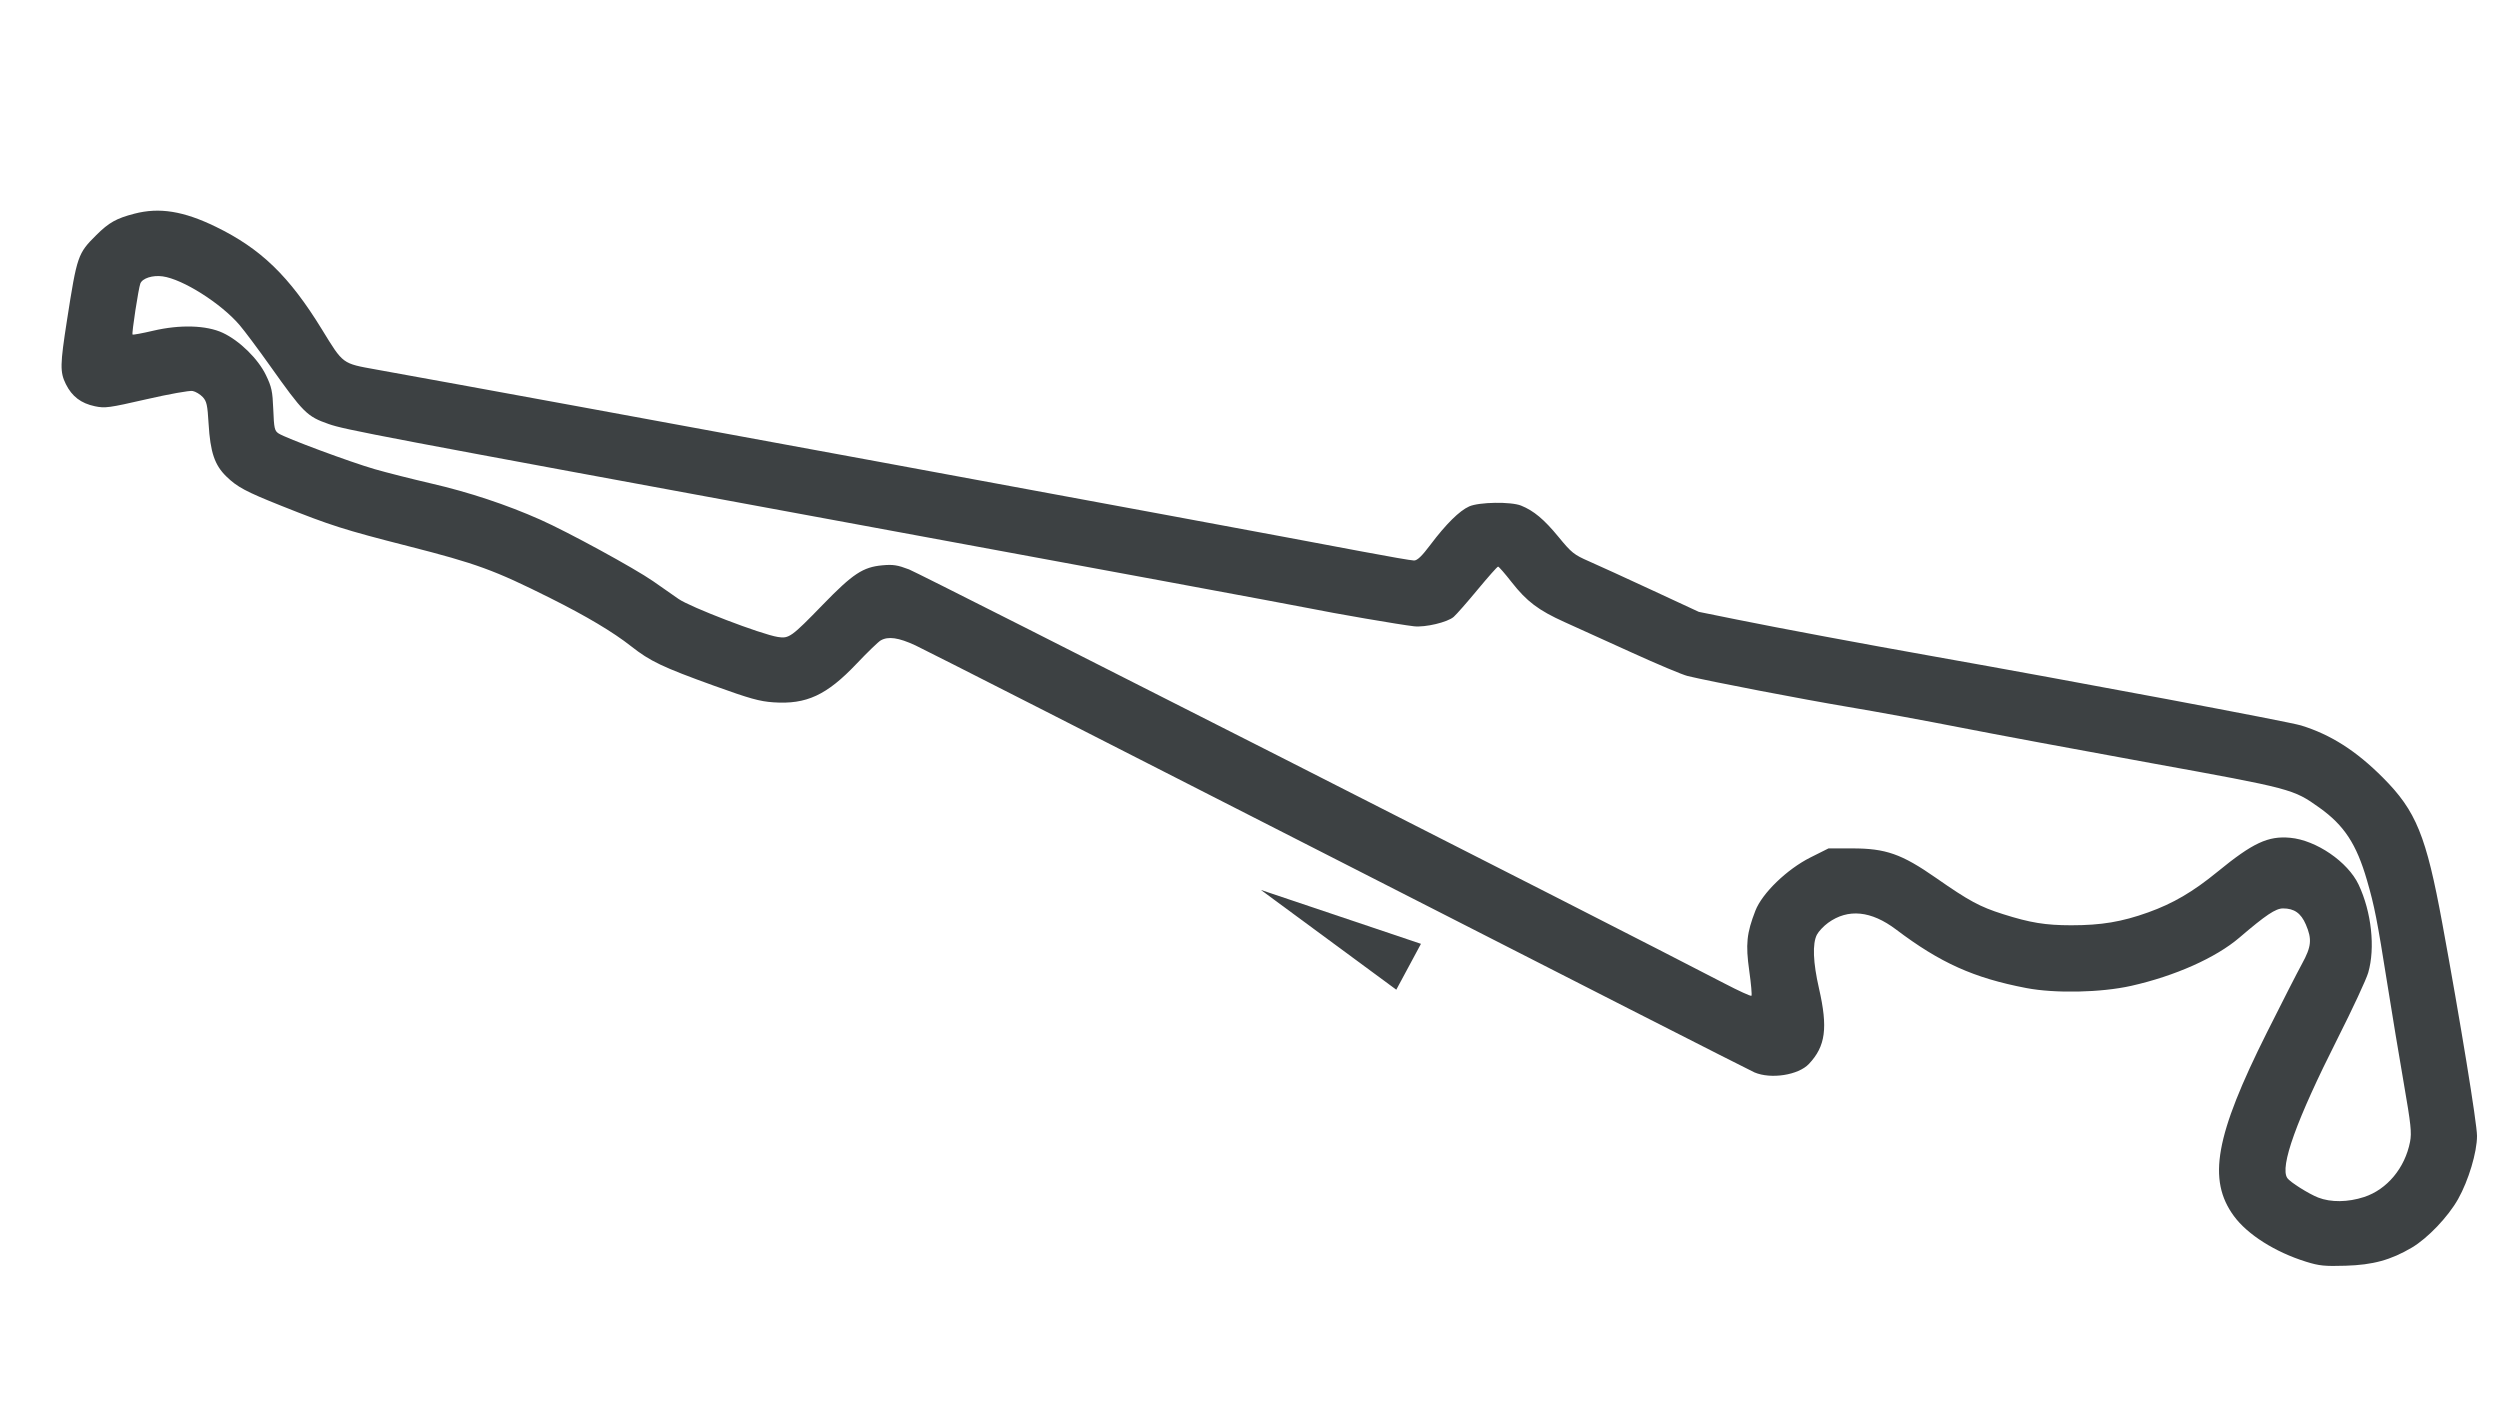
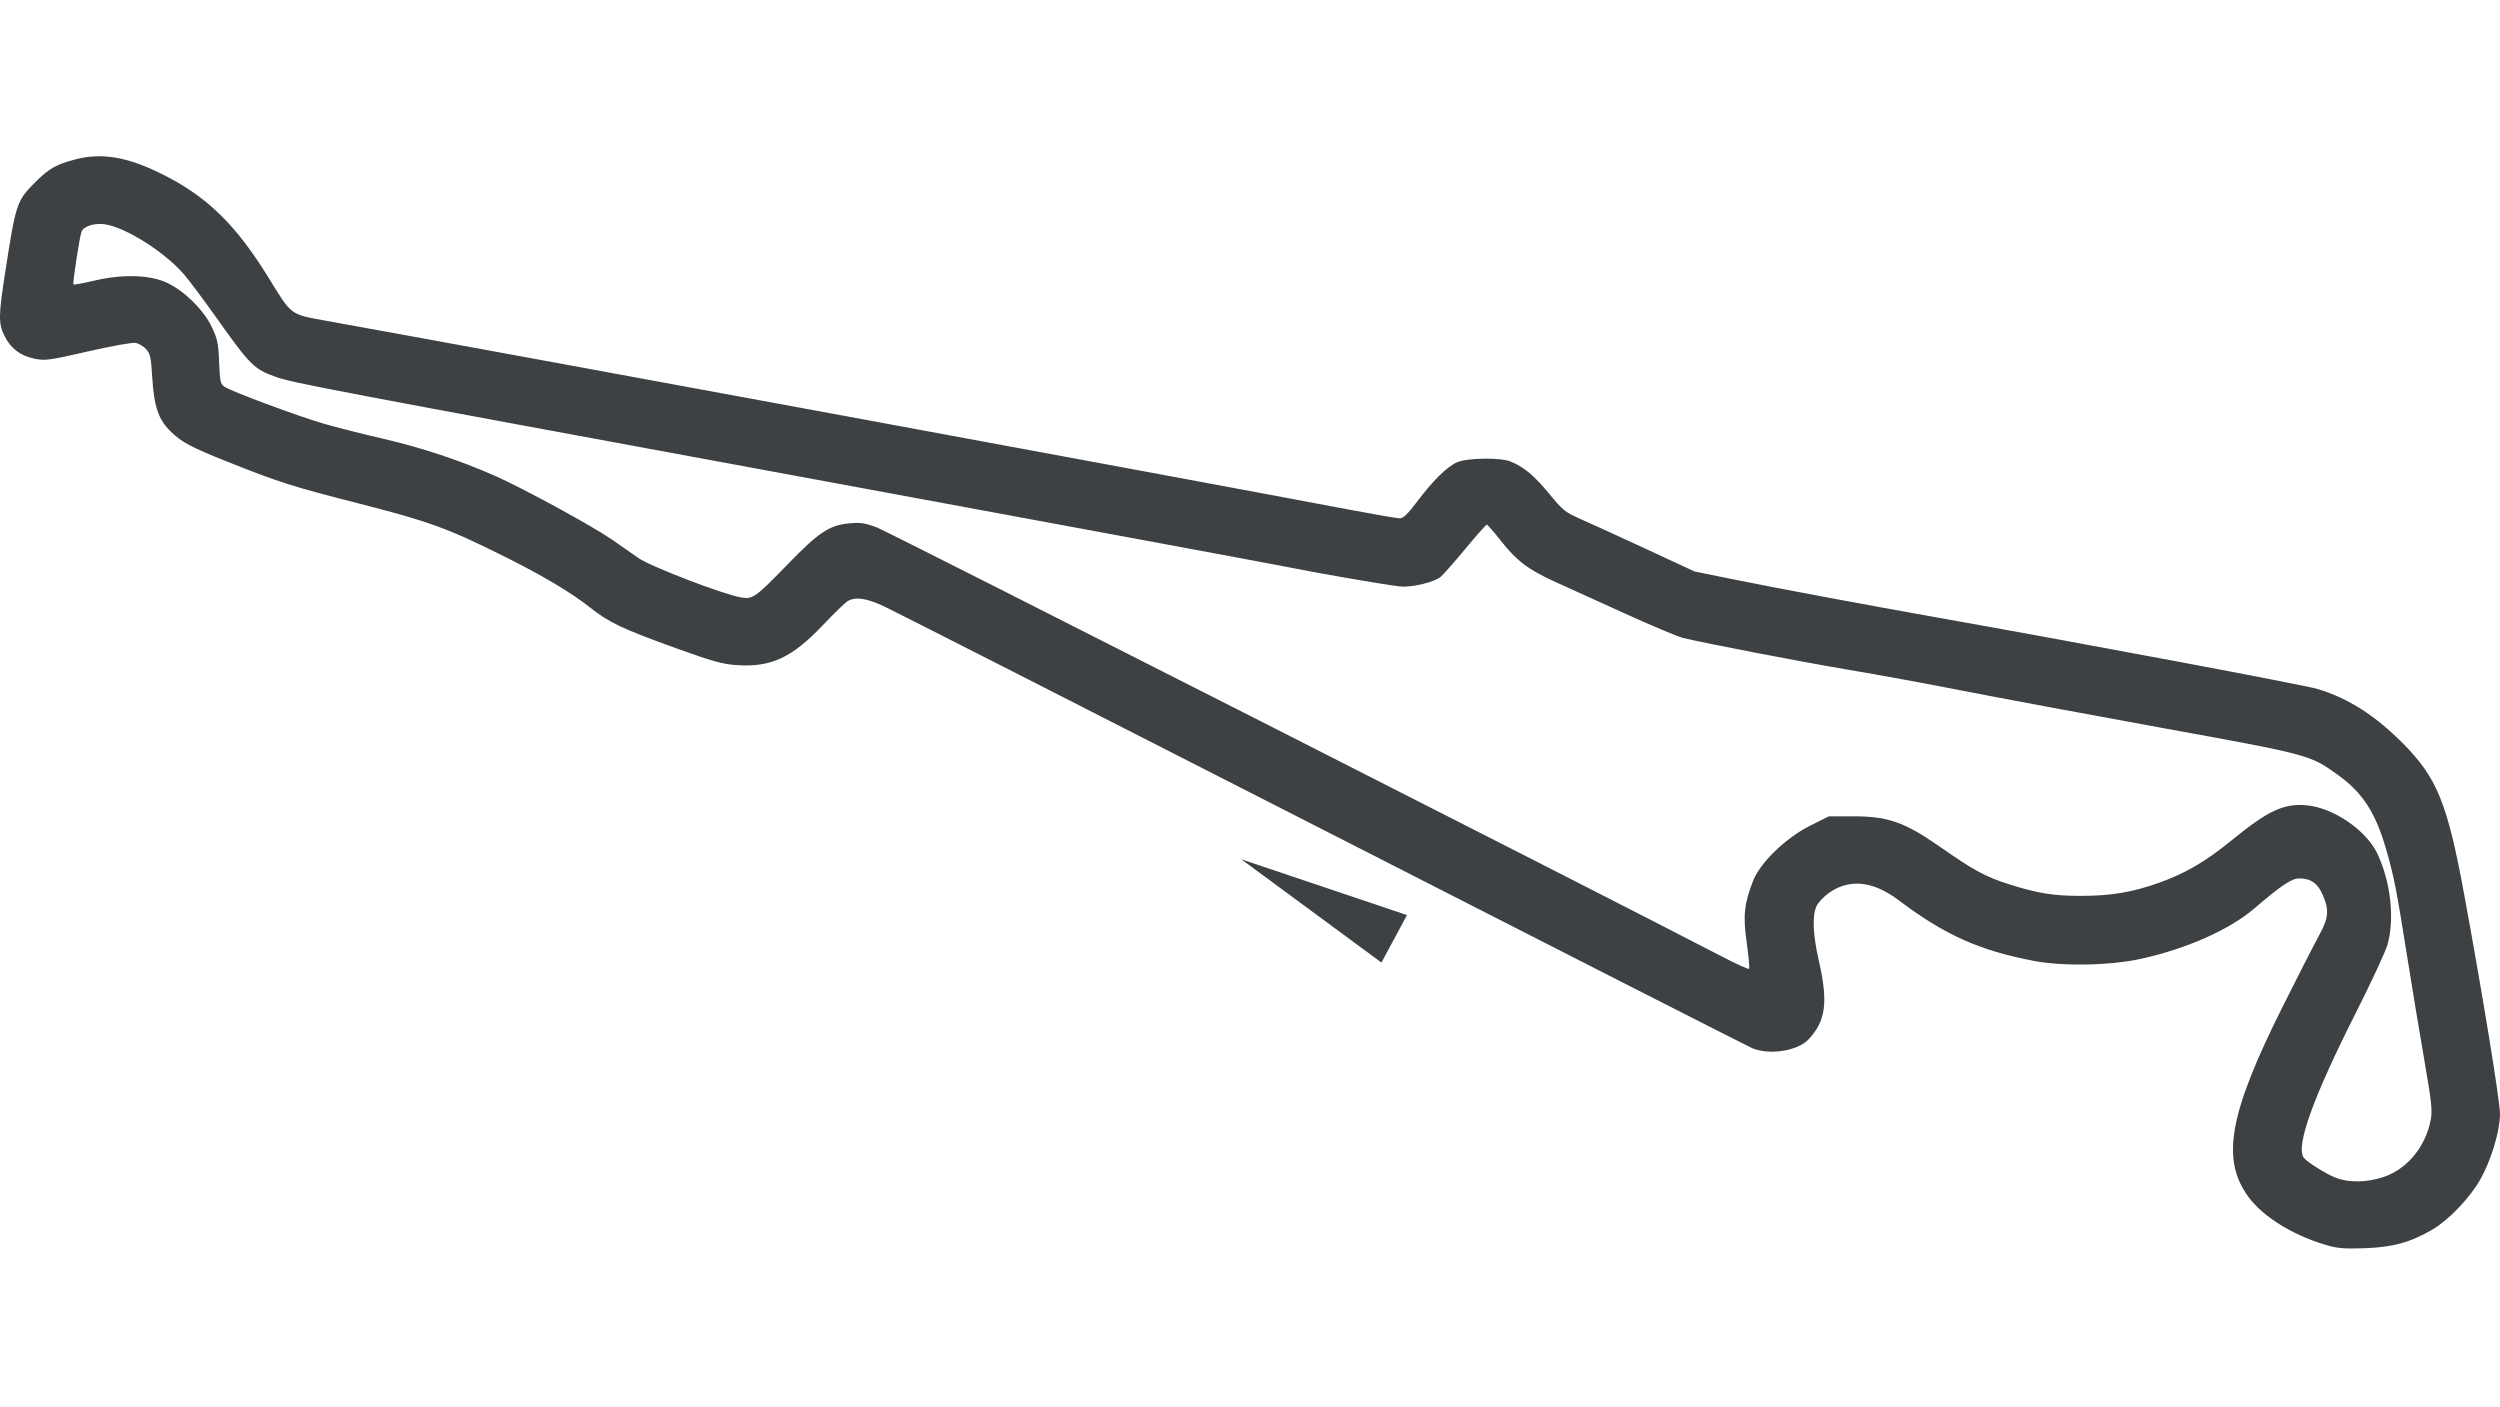
<svg xmlns="http://www.w3.org/2000/svg" width="128" height="72" viewBox="0 0 128 72" fill="none">
-   <path d="M118.073 64.601C116.49 64.109 115.073 63.212 114.376 62.262C113.014 60.402 113.419 58.151 116.065 52.865C116.825 51.346 117.635 49.762 117.864 49.344C118.346 48.464 118.383 48.087 118.058 47.332C117.809 46.754 117.464 46.511 116.892 46.511C116.515 46.511 116.011 46.847 114.659 48.005C113.452 49.039 111.353 49.974 109.115 50.476C107.573 50.822 105.222 50.871 103.747 50.588C101.057 50.072 99.341 49.3 97.081 47.592C95.803 46.626 94.619 46.509 93.599 47.248C93.371 47.413 93.113 47.687 93.025 47.857C92.79 48.312 92.827 49.276 93.132 50.605C93.595 52.631 93.471 53.568 92.616 54.474C92.075 55.047 90.672 55.265 89.829 54.907C89.62 54.819 80.057 49.95 68.579 44.089C57.1 38.228 47.331 33.257 46.87 33.044C46.004 32.643 45.48 32.568 45.091 32.79C44.969 32.86 44.416 33.394 43.862 33.978C42.329 35.594 41.292 36.076 39.595 35.959C38.89 35.91 38.388 35.77 36.562 35.111C33.916 34.155 33.289 33.857 32.314 33.089C31.391 32.361 30.028 31.549 28.177 30.623C25.299 29.184 24.405 28.857 20.885 27.959C17.618 27.125 16.935 26.908 14.391 25.892C12.587 25.172 12.146 24.936 11.593 24.399C10.988 23.811 10.767 23.156 10.68 21.695C10.623 20.729 10.582 20.544 10.377 20.326C10.247 20.187 10.015 20.049 9.862 20.018C9.708 19.988 8.652 20.177 7.501 20.441C5.572 20.883 5.378 20.909 4.859 20.8C4.147 20.651 3.681 20.295 3.37 19.664C3.067 19.049 3.074 18.677 3.431 16.388C3.946 13.084 3.982 12.978 4.935 12.032C5.577 11.394 5.956 11.181 6.88 10.941C8.161 10.607 9.394 10.805 11.049 11.61C13.361 12.736 14.807 14.135 16.488 16.875C17.581 18.656 17.512 18.605 19.249 18.918C27.749 20.449 62.215 26.811 69.728 28.236C71.068 28.49 72.27 28.698 72.398 28.698C72.567 28.698 72.798 28.476 73.238 27.891C74.034 26.833 74.727 26.148 75.224 25.928C75.729 25.704 77.359 25.678 77.877 25.886C78.525 26.146 79.057 26.59 79.792 27.485C80.463 28.303 80.586 28.402 81.354 28.738C81.812 28.938 83.266 29.603 84.583 30.215L86.979 31.327L88.929 31.722C91.12 32.166 95.37 32.961 98.958 33.599C106.34 34.911 117.188 36.95 117.815 37.143C119.337 37.613 120.635 38.44 122.007 39.817C123.705 41.52 124.22 42.782 125.046 47.276C125.968 52.283 126.823 57.523 126.823 58.159C126.823 58.996 126.389 60.443 125.853 61.395C125.343 62.302 124.294 63.401 123.485 63.878C122.409 64.512 121.496 64.763 120.104 64.805C119.02 64.838 118.75 64.811 118.073 64.601ZM121.045 61.286C122.22 60.9 123.137 59.796 123.395 58.458C123.484 57.993 123.439 57.572 123.075 55.469C122.841 54.122 122.465 51.849 122.238 50.417C121.706 47.066 121.577 46.407 121.188 45.065C120.652 43.218 120.023 42.258 118.754 41.353C117.413 40.397 117.371 40.386 110.104 39.065C106.438 38.398 102.031 37.576 100.313 37.238C98.594 36.9 96.039 36.431 94.635 36.196C92.319 35.808 87.573 34.894 86.406 34.612C86.148 34.55 84.859 34.009 83.542 33.409C82.224 32.81 80.677 32.108 80.104 31.85C78.77 31.248 78.17 30.795 77.397 29.808C77.054 29.369 76.741 29.01 76.702 29.01C76.662 29.01 76.194 29.538 75.66 30.182C75.127 30.827 74.573 31.457 74.429 31.584C74.113 31.86 72.972 32.131 72.396 32.066C71.67 31.984 68.289 31.402 66.985 31.135C66.294 30.993 55.698 29.027 43.438 26.766C19.145 22.285 17.668 22.004 16.831 21.711C15.714 21.32 15.544 21.151 13.803 18.698C13.213 17.867 12.522 16.943 12.268 16.645C11.32 15.534 9.357 14.291 8.327 14.15C7.814 14.079 7.292 14.246 7.186 14.515C7.092 14.752 6.736 17.073 6.786 17.128C6.807 17.152 7.282 17.065 7.84 16.934C9.217 16.61 10.572 16.651 11.408 17.042C12.264 17.442 13.213 18.371 13.615 19.204C13.909 19.814 13.954 20.024 13.992 20.969C14.03 21.938 14.057 22.057 14.266 22.194C14.629 22.432 17.93 23.658 19.181 24.02C19.803 24.199 21.109 24.53 22.083 24.755C24.009 25.2 25.939 25.84 27.662 26.606C29.068 27.23 32.489 29.097 33.438 29.756C33.839 30.035 34.425 30.444 34.74 30.665C35.337 31.084 38.971 32.477 39.825 32.613C40.398 32.705 40.518 32.619 42.141 30.947C43.666 29.376 44.185 29.034 45.177 28.944C45.724 28.894 45.951 28.929 46.543 29.154C47.104 29.366 82.802 47.493 88.297 50.355C89.022 50.733 89.642 51.016 89.674 50.984C89.707 50.952 89.656 50.375 89.561 49.7C89.37 48.345 89.429 47.777 89.877 46.625C90.226 45.729 91.493 44.504 92.696 43.901L93.62 43.438H94.831C96.551 43.438 97.364 43.723 99.115 44.943C100.822 46.133 101.364 46.426 102.552 46.803C103.946 47.246 104.726 47.373 106.042 47.374C107.583 47.375 108.633 47.2 109.985 46.715C111.263 46.257 112.279 45.662 113.535 44.635C115.346 43.154 116.123 42.791 117.256 42.894C118.589 43.015 120.213 44.128 120.763 45.298C121.421 46.697 121.62 48.528 121.253 49.8C121.156 50.139 120.449 51.659 119.682 53.177C117.572 57.358 116.714 59.743 117.111 60.319C117.252 60.524 118.205 61.124 118.688 61.314C119.34 61.569 120.215 61.558 121.045 61.286Z" fill="#3D4143" />
-   <path d="M72.753 48.324L72.122 49.498L71.49 50.673L68.024 48.119L64.557 45.565L68.655 46.944L72.753 48.324Z" fill="#3D4143" />
+   <path d="M118.944 63.699C117.305 63.19 115.838 62.262 115.118 61.278C113.708 59.353 114.127 57.024 116.866 51.552C117.652 49.98 118.49 48.341 118.728 47.908C119.227 46.998 119.264 46.607 118.928 45.826C118.671 45.227 118.313 44.975 117.721 44.975C117.331 44.975 116.81 45.324 115.411 46.522C114.161 47.592 111.989 48.56 109.672 49.08C108.076 49.438 105.643 49.488 104.116 49.195C101.332 48.661 99.556 47.862 97.217 46.095C95.894 45.095 94.669 44.973 93.613 45.738C93.377 45.909 93.109 46.193 93.018 46.369C92.775 46.84 92.814 47.837 93.129 49.213C93.609 51.31 93.48 52.28 92.596 53.218C92.036 53.811 90.583 54.037 89.711 53.666C89.495 53.574 79.597 48.536 67.717 42.469C55.836 36.403 45.725 31.258 45.248 31.038C44.352 30.623 43.809 30.545 43.407 30.775C43.28 30.847 42.708 31.4 42.135 32.004C40.548 33.677 39.475 34.175 37.718 34.054C36.989 34.004 36.469 33.859 34.58 33.177C31.84 32.188 31.191 31.879 30.183 31.084C29.227 30.331 27.817 29.49 25.901 28.532C22.922 27.042 21.996 26.704 18.354 25.775C14.972 24.912 14.265 24.687 11.632 23.635C9.765 22.89 9.308 22.646 8.736 22.09C8.11 21.482 7.881 20.803 7.792 19.291C7.732 18.291 7.69 18.1 7.478 17.874C7.342 17.73 7.102 17.587 6.944 17.555C6.785 17.524 5.692 17.72 4.501 17.993C2.505 18.451 2.303 18.478 1.766 18.365C1.029 18.211 0.547 17.842 0.225 17.189C-0.088 16.552 -0.081 16.167 0.288 13.799C0.821 10.378 0.859 10.269 1.845 9.289C2.51 8.629 2.902 8.409 3.858 8.16C5.184 7.815 6.46 8.02 8.173 8.853C10.566 10.018 12.063 11.466 13.803 14.302C14.934 16.146 14.862 16.093 16.66 16.417C25.457 18.001 61.13 24.586 68.906 26.061C70.293 26.324 71.537 26.539 71.67 26.539C71.845 26.539 72.084 26.31 72.539 25.704C73.362 24.609 74.08 23.9 74.594 23.672C75.117 23.441 76.805 23.414 77.34 23.629C78.011 23.898 78.562 24.357 79.322 25.284C80.018 26.131 80.145 26.233 80.939 26.581C81.414 26.788 82.918 27.476 84.282 28.109L86.761 29.26L88.779 29.669C91.047 30.128 95.446 30.951 99.16 31.612C106.8 32.969 118.028 35.08 118.677 35.28C120.252 35.766 121.595 36.623 123.016 38.048C124.773 39.81 125.306 41.116 126.161 45.767C127.115 50.95 128 56.373 128 57.032C128 57.898 127.551 59.396 126.996 60.381C126.468 61.319 125.382 62.457 124.545 62.951C123.431 63.607 122.486 63.866 121.046 63.91C119.924 63.945 119.645 63.916 118.944 63.699V63.699ZM122.02 60.268C123.236 59.868 124.185 58.726 124.452 57.341C124.544 56.86 124.498 56.424 124.12 54.247C123.879 52.854 123.489 50.501 123.254 49.018C122.704 45.55 122.571 44.868 122.168 43.479C121.613 41.568 120.962 40.575 119.648 39.637C118.261 38.647 118.218 38.636 110.696 37.269C106.901 36.579 102.34 35.728 100.561 35.379C98.783 35.029 96.138 34.543 94.686 34.3C92.288 33.898 87.376 32.953 86.168 32.661C85.902 32.596 84.567 32.036 83.204 31.416C81.84 30.795 80.239 30.069 79.646 29.801C78.264 29.178 77.644 28.71 76.844 27.688C76.489 27.234 76.165 26.863 76.124 26.863C76.083 26.863 75.598 27.408 75.046 28.076C74.494 28.743 73.92 29.395 73.771 29.526C73.445 29.812 72.264 30.092 71.668 30.025C70.916 29.94 67.417 29.338 66.067 29.061C65.352 28.915 54.385 26.88 41.695 24.539C16.552 19.902 15.024 19.611 14.157 19.308C13.001 18.903 12.826 18.729 11.023 16.189C10.413 15.329 9.698 14.373 9.434 14.064C8.453 12.914 6.421 11.628 5.355 11.482C4.825 11.409 4.285 11.582 4.175 11.86C4.077 12.105 3.709 14.507 3.76 14.564C3.783 14.589 4.274 14.499 4.851 14.363C6.277 14.028 7.679 14.07 8.545 14.475C9.431 14.889 10.413 15.851 10.829 16.713C11.133 17.344 11.18 17.561 11.219 18.54C11.259 19.543 11.286 19.666 11.503 19.808C11.879 20.054 15.295 21.323 16.59 21.697C17.234 21.883 18.586 22.226 19.594 22.458C21.587 22.918 23.584 23.581 25.368 24.374C26.823 25.02 30.364 26.952 31.345 27.634C31.76 27.923 32.367 28.346 32.693 28.575C33.311 29.009 37.073 30.45 37.956 30.591C38.55 30.686 38.674 30.597 40.354 28.867C41.932 27.241 42.469 26.887 43.495 26.794C44.062 26.742 44.297 26.779 44.91 27.011C45.491 27.231 82.438 45.992 88.126 48.955C88.876 49.345 89.517 49.638 89.551 49.606C89.584 49.573 89.532 48.975 89.433 48.277C89.236 46.874 89.297 46.286 89.761 45.094C90.122 44.167 91.434 42.899 92.678 42.275L93.635 41.795H94.888C96.668 41.795 97.51 42.09 99.322 43.353C101.089 44.585 101.65 44.888 102.879 45.279C104.322 45.736 105.129 45.868 106.491 45.869C108.086 45.87 109.173 45.689 110.573 45.187C111.895 44.713 112.947 44.097 114.247 43.034C116.121 41.502 116.925 41.126 118.098 41.232C119.478 41.357 121.159 42.509 121.728 43.72C122.409 45.169 122.615 47.063 122.235 48.38C122.134 48.731 121.403 50.304 120.609 51.875C118.426 56.203 117.537 58.671 117.948 59.268C118.094 59.479 119.08 60.101 119.581 60.297C120.255 60.56 121.161 60.55 122.02 60.268V60.268Z" fill="#3D4143" />
+   <path d="M72.037 46.852L71.384 48.068L70.73 49.283L67.142 46.64L63.554 43.996L67.796 45.424L72.037 46.852Z" fill="#3D4143" />
</svg>
